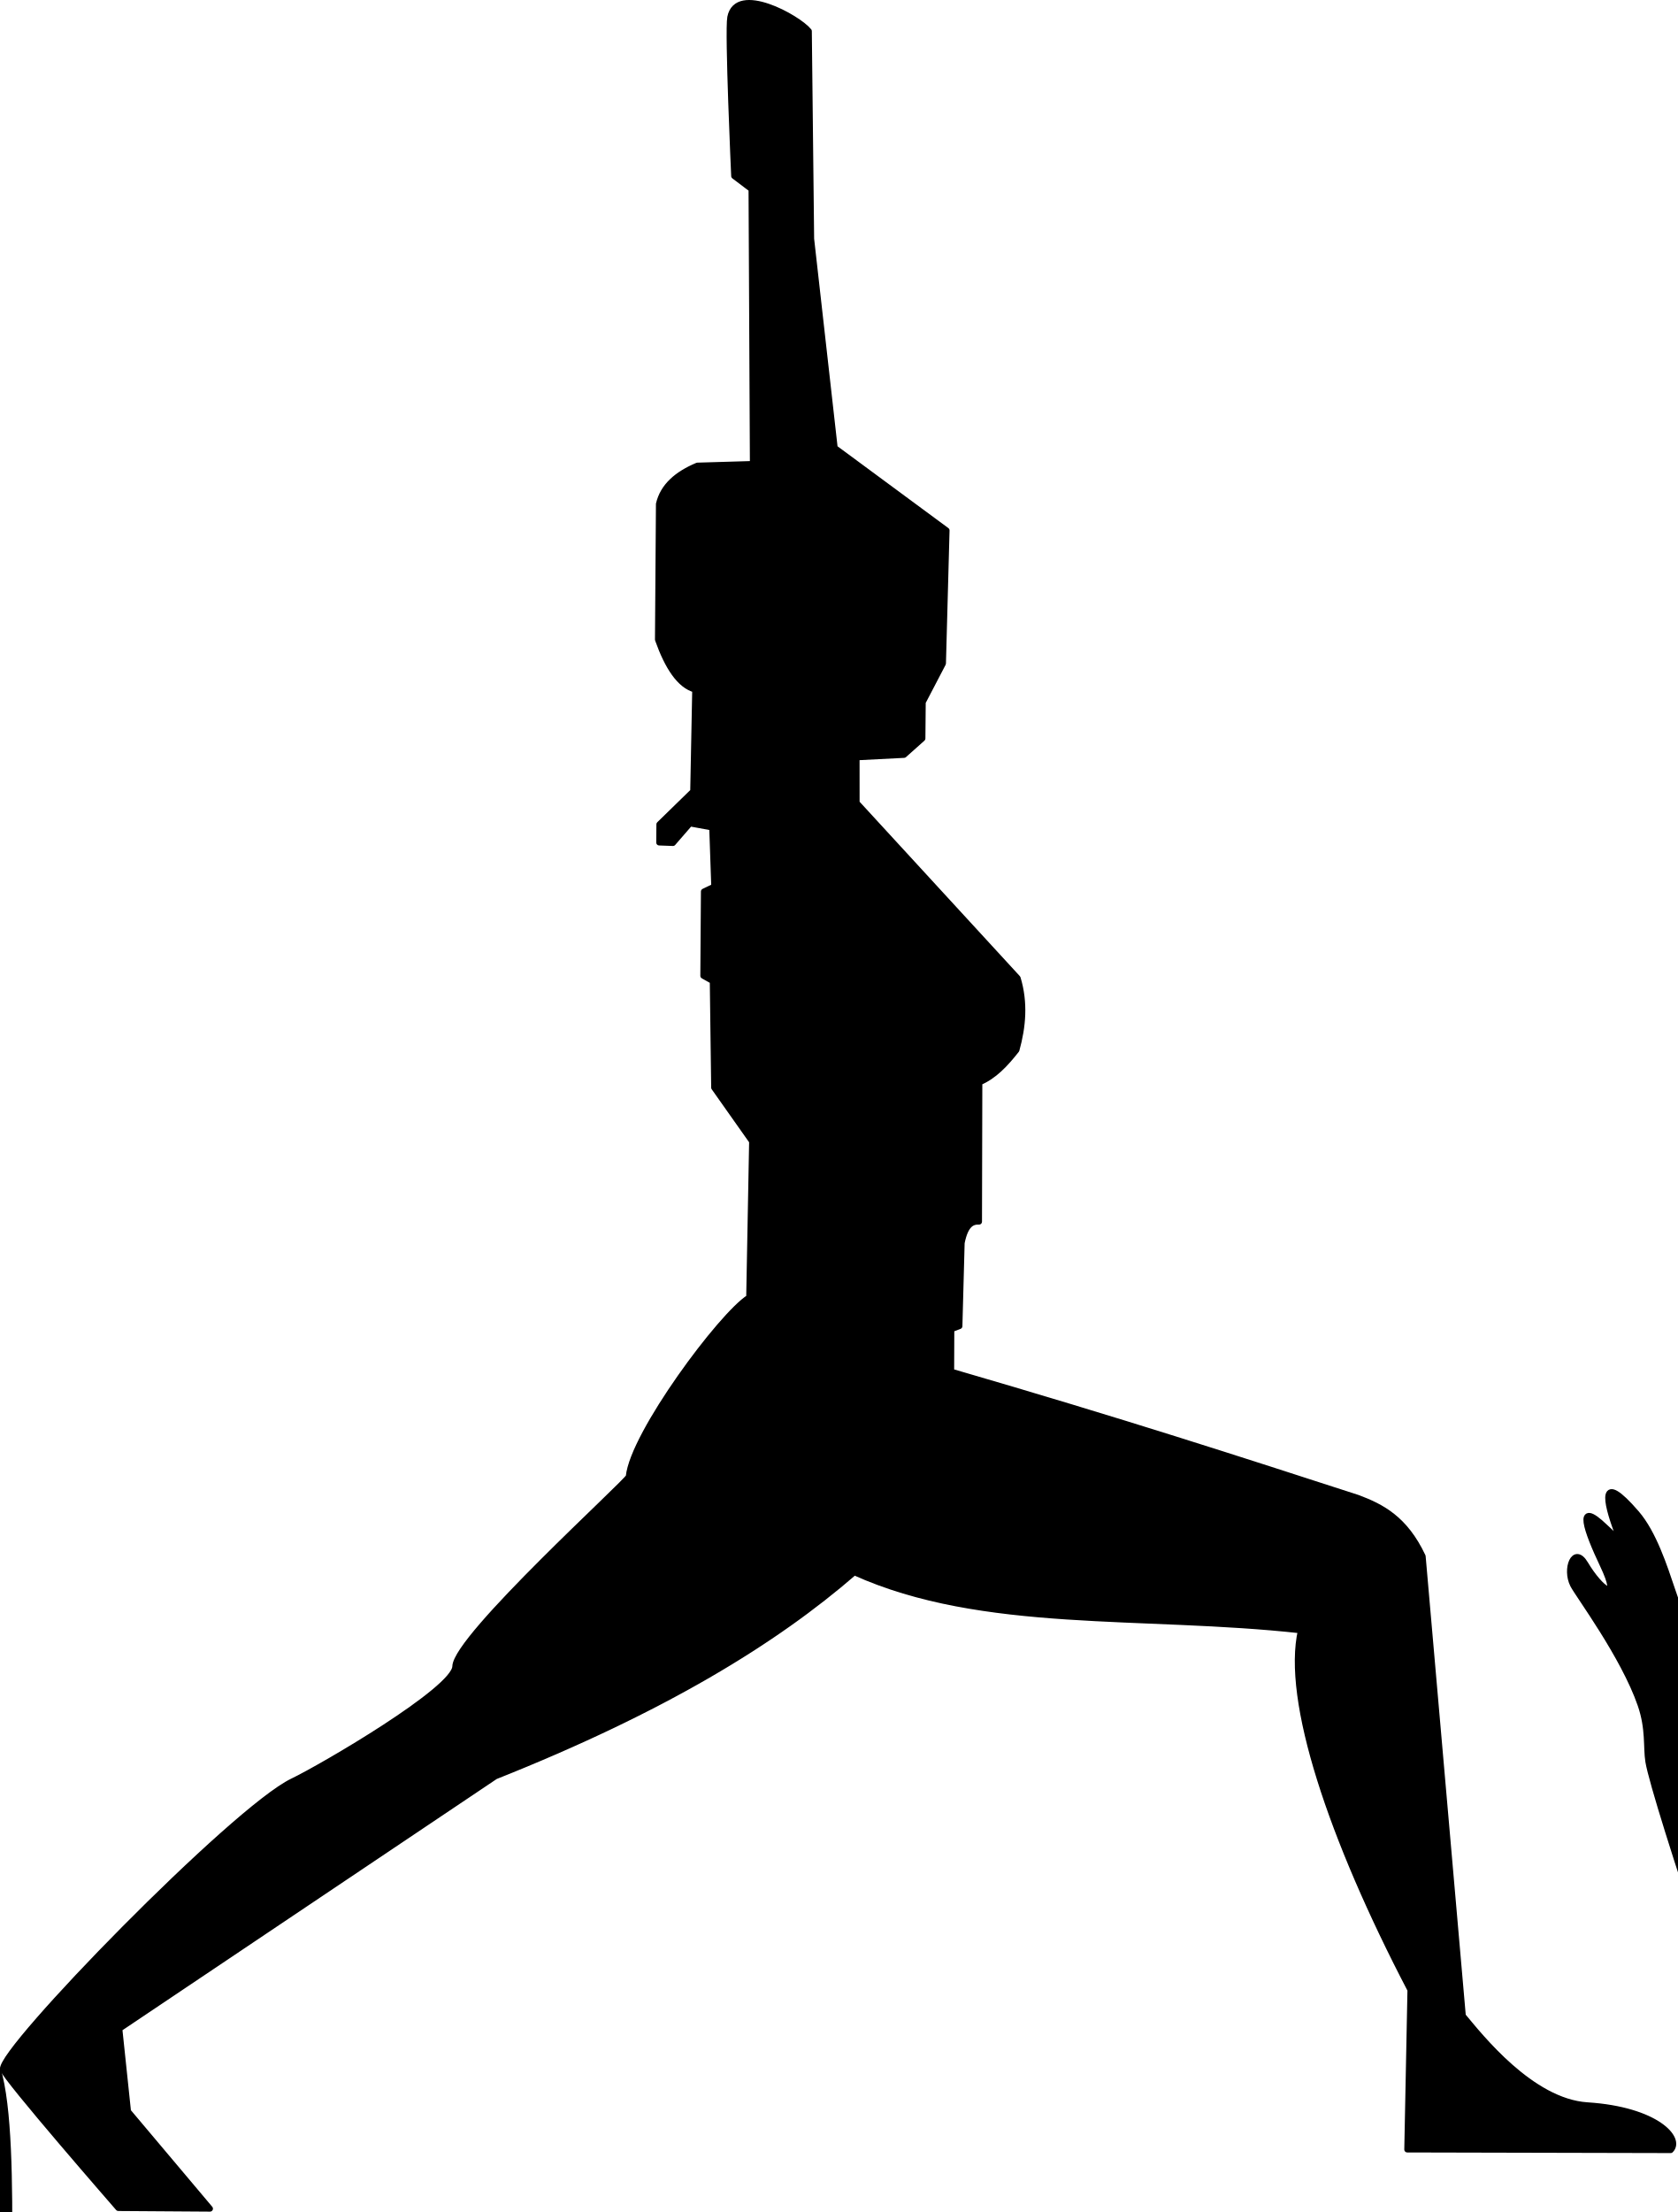
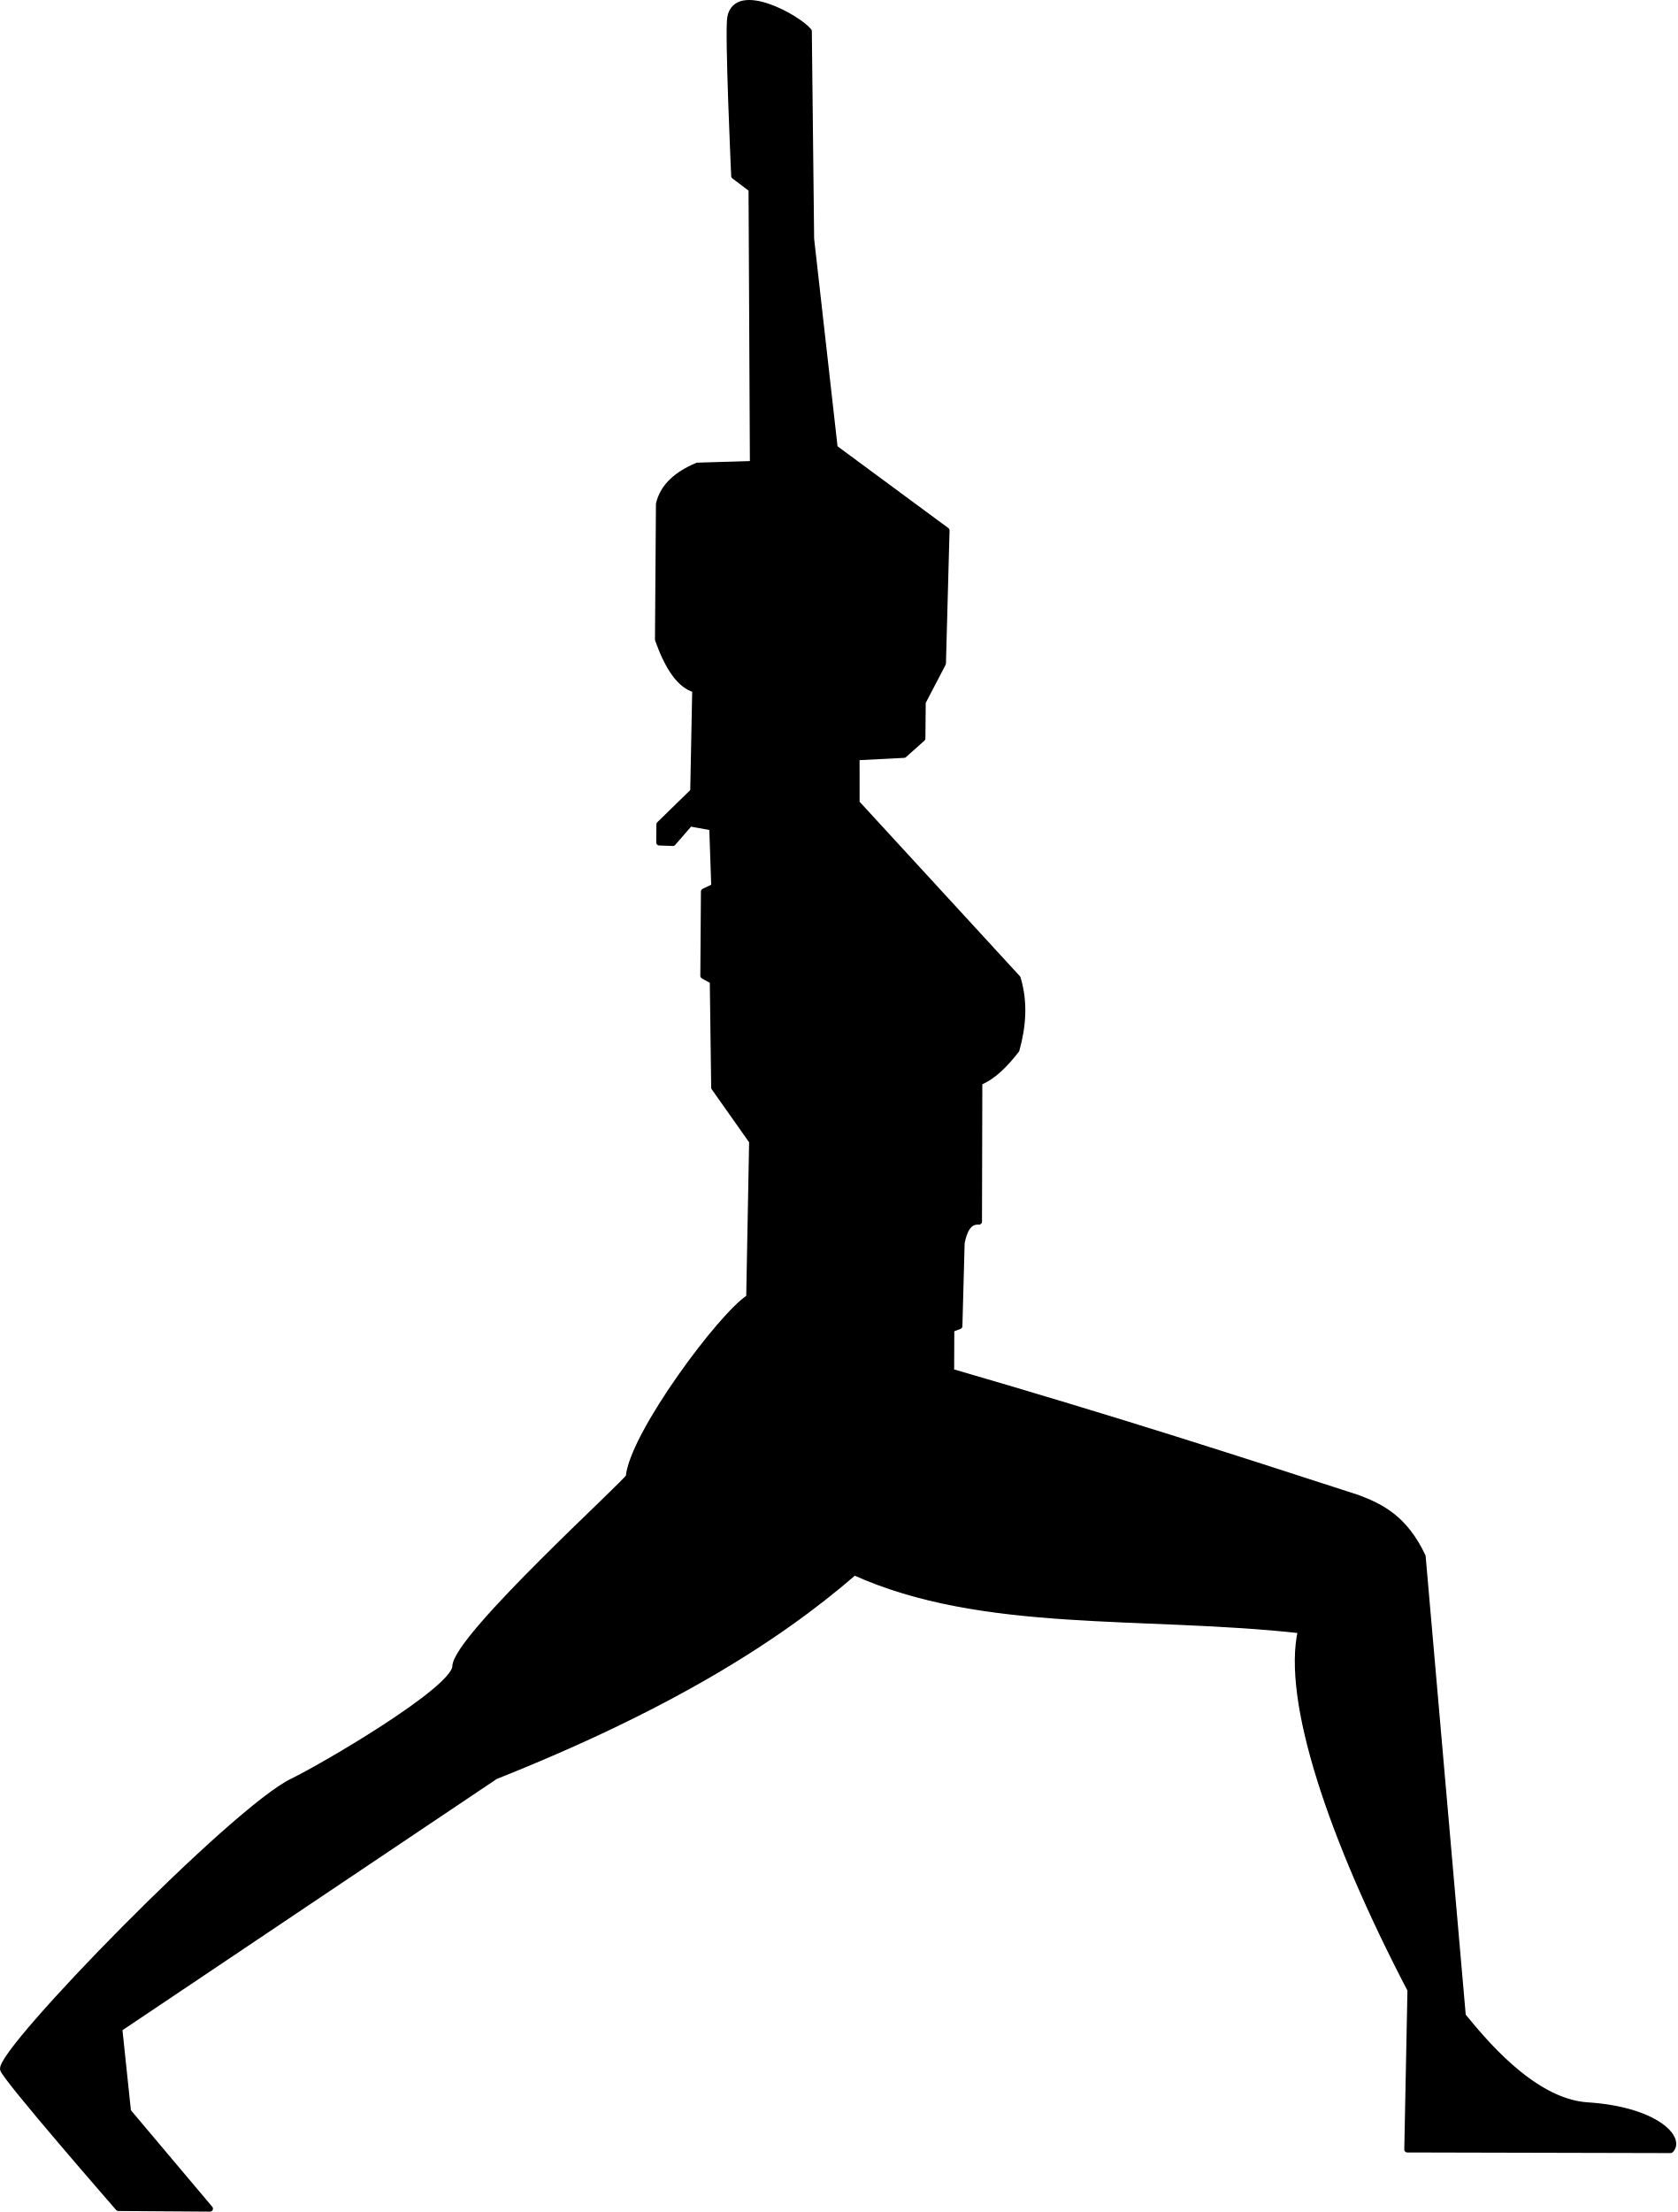
<svg xmlns="http://www.w3.org/2000/svg" width="100%" height="100%" viewBox="0 0 1187 1565" version="1.1" xml:space="preserve" style="fill-rule:evenodd;clip-rule:evenodd;stroke-linecap:round;stroke-linejoin:round;stroke-miterlimit:1.5;">
  <path id="Warior-1" d="M572.443,22.037l1.635,146.961l16.669,147.877l79.165,58.422l-2.547,94.086l-14.309,27.413l-0.232,25.669l-13.048,11.645l-33.546,1.719l0.022,32.214l113.969,124.004c5.246,17.399 3.735,34.234 -0.849,50.813c-7.764,9.943 -16.035,18.704 -26.26,22.906l-0.239,98.553c-5.067,-0.207 -9.669,2.073 -12.275,14.993l-1.588,58.938l-5.729,2.171l-0.116,30.008c122.706,35.679 204.281,62.284 287.769,89.311c16.89,6.358 33.344,14.759 45.913,41.386l28.428,325.102c12.153,14.561 48.418,60.706 88.073,63.255c48.888,3.141 67.111,23.735 58.964,31.742l-186.417,-0.439l2.248,-112.913c-56.133,-107.527 -88.792,-205.184 -77.505,-254.373c-111.953,-12.406 -225.038,-0.025 -316.052,-41.105c-56.181,48.759 -134.833,97.02 -254.015,144.384l-266.097,178.573l6.155,58.487l57.992,68.817l-64.861,-0.447c-0,-0 -80.629,-92.474 -81.651,-98.235c-2.405,-13.559 163.617,-183.851 204.941,-203.709c21.387,-10.277 114.711,-64.816 115.142,-81.237c0.548,-20.868 122.44,-131.099 122.757,-134.362c2.94,-30.189 65.742,-114.567 85.225,-126.673l2.073,-110.474l-26.86,-38.044l-0.987,-75.353l-6.692,-3.755l0.424,-59.604l7.313,-3.513l-1.435,-41.769l-15.728,-2.901l-12.03,13.868l-9.746,-0.358l0.113,-12.859l23.934,-23.334l1.416,-71.985c-10.986,-2.997 -19.469,-16.006 -26.359,-35.382l0.687,-95.955c2.931,-12.576 12.871,-21.147 27.267,-27.171l39.223,-1.159l-0.96,-194.412l-12.28,-9.295c-0,-0 -4.677,-102.507 -2.763,-112.299c4.647,-23.765 48.13,0.378 55.659,9.798Z" style="stroke:#000;stroke-width:4.17px;" />
-   <path id="Arbre" d="M1761.33,1132.57c1.223,-0.985 4.387,-3.361 9.869,-6.658c20.913,-12.579 28.224,-8.958 9.778,6.314c-18.446,15.271 -28.643,26.653 -38.821,60.77c-10.178,34.117 -73.736,243.2 -96.419,280.317c-7.975,13.049 -2.648,29.737 -8.15,46.312c-10.149,30.571 -30.438,63.857 -50.539,95.089c-8.98,13.952 -3.9,25.93 -7.314,37.015c-8.373,27.183 -15.784,48.994 -27.909,81.363c-10.718,28.615 -21.01,70.565 -16.202,110.232c2.849,23.504 18.589,45.695 22.015,65.225c3.127,17.819 9.294,48.324 4.876,85.867c-8.595,73.048 -34.915,165.493 -45.11,192.201c-15.436,40.435 -44.805,99.485 -45.263,164.375c-0.458,64.891 -0.593,93.137 -19.801,138.556c-19.209,45.418 -46.025,96.959 -47.072,134.11c-1.046,37.152 -5.676,43.836 7.863,55.859c13.539,12.022 14.227,4.195 14.227,21.848c0,17.653 -20.334,19.354 -27.794,20.396c-7.461,1.043 -46.941,8.542 -46.689,-16.304c0.252,-24.845 -1.472,-44.217 0.884,-59.96c2.355,-15.743 1.125,-14.909 10.02,-33.862c8.896,-18.953 5.857,0.322 7.1,-38.693c0.752,-23.578 -2.623,-78.63 2.544,-122.692c3.382,-28.847 11.458,-41.617 10.717,-52.499c-1.873,-27.503 2.707,-47.758 0.797,-62.467c-1.91,-14.709 -15.776,1.815 -14.661,-18.318c1.115,-20.133 -3.963,-14.282 2.99,-24.745c4.45,-6.697 5.152,-4.364 4.493,-6.867c-0.371,-1.408 -1.172,-4.344 -1.979,-11.273c-2.245,-19.254 -6.671,-20.489 -15.563,-36.676c-8.892,-16.187 -1.869,-50.697 -62.087,-49.764c-60.218,0.933 -237.917,-3.285 -237.917,-3.285c0,-0 -95.799,-44.636 -16.414,-100.322c79.385,-55.687 214.03,-111.441 243.685,-140.31c29.655,-28.869 55.062,-89.126 49.681,-120.259c-5.38,-31.134 -22.649,-101.922 -20.571,-125.267c2.078,-23.344 -33.296,-131.725 -53.492,-170.655c-20.346,-39.219 -92.289,-254.437 -96.6,-281.294c-1.63,-10.158 0.424,-23.024 -5.49,-40.137c-11.97,-34.637 -44.218,-77.761 -47.783,-84.791c-5.728,-11.292 0.83,-28.14 8.682,-14.92c10.79,18.167 25.753,29.029 12.314,0.69c-11.21,-23.637 -19.823,-47.373 1.708,-26.714c3.858,3.703 7.894,6.745 8.487,10.096c2.258,12.748 6.599,10.723 0.197,-6.152c-8.561,-22.57 -12.641,-43.964 13.452,-13.743c24.437,28.304 30.251,94.187 39.56,68.333c9.309,-25.855 23.247,-30.766 19.606,-10.497c-3.641,20.27 -18.73,76.803 10.733,134.737c29.462,57.934 66.5,205.88 109.197,250.046c42.698,44.167 67.939,68.988 65.028,18.445c-0.137,-2.393 1.325,-5.76 -0.634,-7.316c-36.134,-28.723 -42.272,-134.933 3.409,-167.24c5.187,-3.669 -0.819,-19.443 6.932,-29.659c5.644,-7.44 24.427,-10.512 31.499,-10.775c3.728,-0.138 21.394,3.92 25.519,9.854c5.945,8.552 -1.422,20.196 5.492,22.036c31.354,8.343 73.172,110.595 5.128,174.802c-3.464,3.269 3.749,36.79 15.332,42.435c10.628,5.179 24.972,-16.733 37.365,-29.428c10.913,-11.179 26.766,-24.07 36.635,-37.616c4.045,-5.552 54.285,-112.526 62.788,-126.627c8.503,-14.102 73.661,-157.069 67.251,-174.008c-6.409,-16.939 -28.018,-54.911 -32.689,-59.273c-4.672,-4.362 -4.171,-27.136 10.782,-8.652c14.952,18.484 19.026,33.5 30.941,17.191c11.915,-16.309 68.156,-70.305 68.156,-70.305c0,0 38.269,-20.181 12.64,20.213c-18.913,29.807 -30.852,38.067 -27.409,35.296Zm-380.138,944.29c0,-0 37.97,40.853 19.872,47.515c-1.69,0.623 -27.83,8.504 -56.632,7.149c-37.771,-1.778 -80.08,-13.051 -77.429,-13.221c11.136,-0.714 109.433,-36.753 114.189,-41.443Z" style="stroke:#000;stroke-width:4.17px;" />
-   <path id="Triangle" d="M9.877,1728.27c33.478,46.881 143.947,52.473 181.577,51.769c29.742,-0.556 63.989,-7.79 84.24,-7.448c157.072,2.65 258.198,-18.552 302.823,106.883c38.213,107.414 110.508,224.358 187.165,330.986c35.59,49.505 71.968,61.354 101.611,107.944c38.625,60.706 60.067,135.11 82.833,186.539c17.894,40.423 16.887,45.527 24.559,54.015c9.333,10.326 16.249,23.166 16.137,39.198c-0.088,12.533 35.178,51.835 15.56,69.022c-17.06,14.947 -44.352,9.262 -81.481,-16.68c-5.659,-3.954 -95.929,-0.007 -96.133,-16.346c-0.383,-30.648 103.834,-2.197 89.421,-55.136c-7.076,-25.989 -71.514,-127.924 -167.362,-250.152c-23.96,-30.555 -57.429,-43.283 -83.081,-69.04c-68.496,-68.777 -126.476,-133.539 -139.73,-148.138c-35.783,-39.415 -66.589,-79.432 -66.589,-79.432c-0,-0 -222.091,212.032 -222.943,245.821c-1.034,41.026 -201.854,284.438 -226.873,301.014c-7.125,4.721 13.397,59.244 -11.278,70.662c-12.315,5.699 -50.723,-6.779 -55.191,-2.482c-7.612,7.318 -8.176,31.294 -20.279,27.197c-7.391,-2.502 -27.987,-3.567 -52.461,-4.745c-2.046,-0.098 -4.68,-1.728 -6.215,-0.298c-26.498,24.675 -19.309,-0.786 -27.382,-1.443c-3.569,-0.291 -109.887,7.077 -104.228,-8.862c2.515,-7.085 33.859,-8.757 26.2,-19.748c-9.263,-13.296 3.827,-20.625 45.334,-17.638c8.898,0.64 105.81,-55.95 114.043,-64.906c8.526,-9.274 25.516,-170.586 21.526,-281.713c-2.054,-57.219 -24.791,-93.855 -25.351,-104.813c-0.686,-13.43 9.817,-58.446 -0.775,-92.134c-16.721,-53.186 -12.633,-87.479 -7.617,-96.057c2.177,-3.723 -20.41,-0.174 -36.362,-0.401c-15.952,-0.226 6.358,47.226 -53.858,62.951c-45.227,11.81 -71.234,-2.767 -71.234,-2.767c0,-0 9.972,33.741 -28.673,29.821c-38.645,-3.92 -46.591,-44.759 -38.509,-56.844c8.081,-12.084 10.144,-6.397 -2.52,-27.295c-18.526,-30.571 -8.29,-117.723 28.685,-140.422c19.119,-11.737 37.156,-14.056 73.026,-13.985c5.851,0.012 14.097,4.778 18.892,0.2c14.704,-14.04 25.439,-4.781 33.889,-0.489c1.977,1.004 21.302,-12.608 33.396,-1.794c15.388,13.76 48.973,10.152 46.313,-14.486c-4.933,-45.702 7.811,-143.669 16.592,-158.87c5.431,-9.4 5.109,-109.374 -4.17,-138.258c-20.64,-64.25 -57.411,-284.68 -87.003,-285.798c-29.592,-1.119 -29.888,-40.931 -55.319,-47.42c-25.431,-6.489 -34.144,-24.178 -13.324,-20.436c35.58,6.396 57.09,38.147 46.478,-5.633c-10.612,-43.78 -29.369,-65.563 -15.553,-85.912c1.366,-2.012 9.365,2.112 8.673,-0.234c-5.547,-18.789 24.244,-24.844 40.812,-10.285c5.523,4.853 1.485,12.173 4.968,21.84c16.219,45.012 12.643,35.044 12.341,14.995c-0.302,-20.049 -6.282,-32.203 4.776,-18.916c11.058,13.286 13.34,17.088 22.112,78.179c0.744,5.181 4.32,19.066 8.662,60.445c7.635,72.752 81.007,189.064 97.308,243.279c16.302,54.215 1.663,212.431 11.542,264.696Zm-11.948,734.517c29.458,-46.992 59.774,-110.497 100.704,-150.188c25.884,-25.101 44.033,-52.494 43.692,-90.134l54.071,-81.093l52.401,-126.575l-66.223,18.84c-15.274,37.285 -59.347,47.827 -127.281,36.211l-18.201,5.179l-32.63,40.906c20.118,158.212 19.476,271.4 -6.22,330.25l-0.313,16.604Z" style="stroke:#000;stroke-width:4.17px;" />
</svg>
